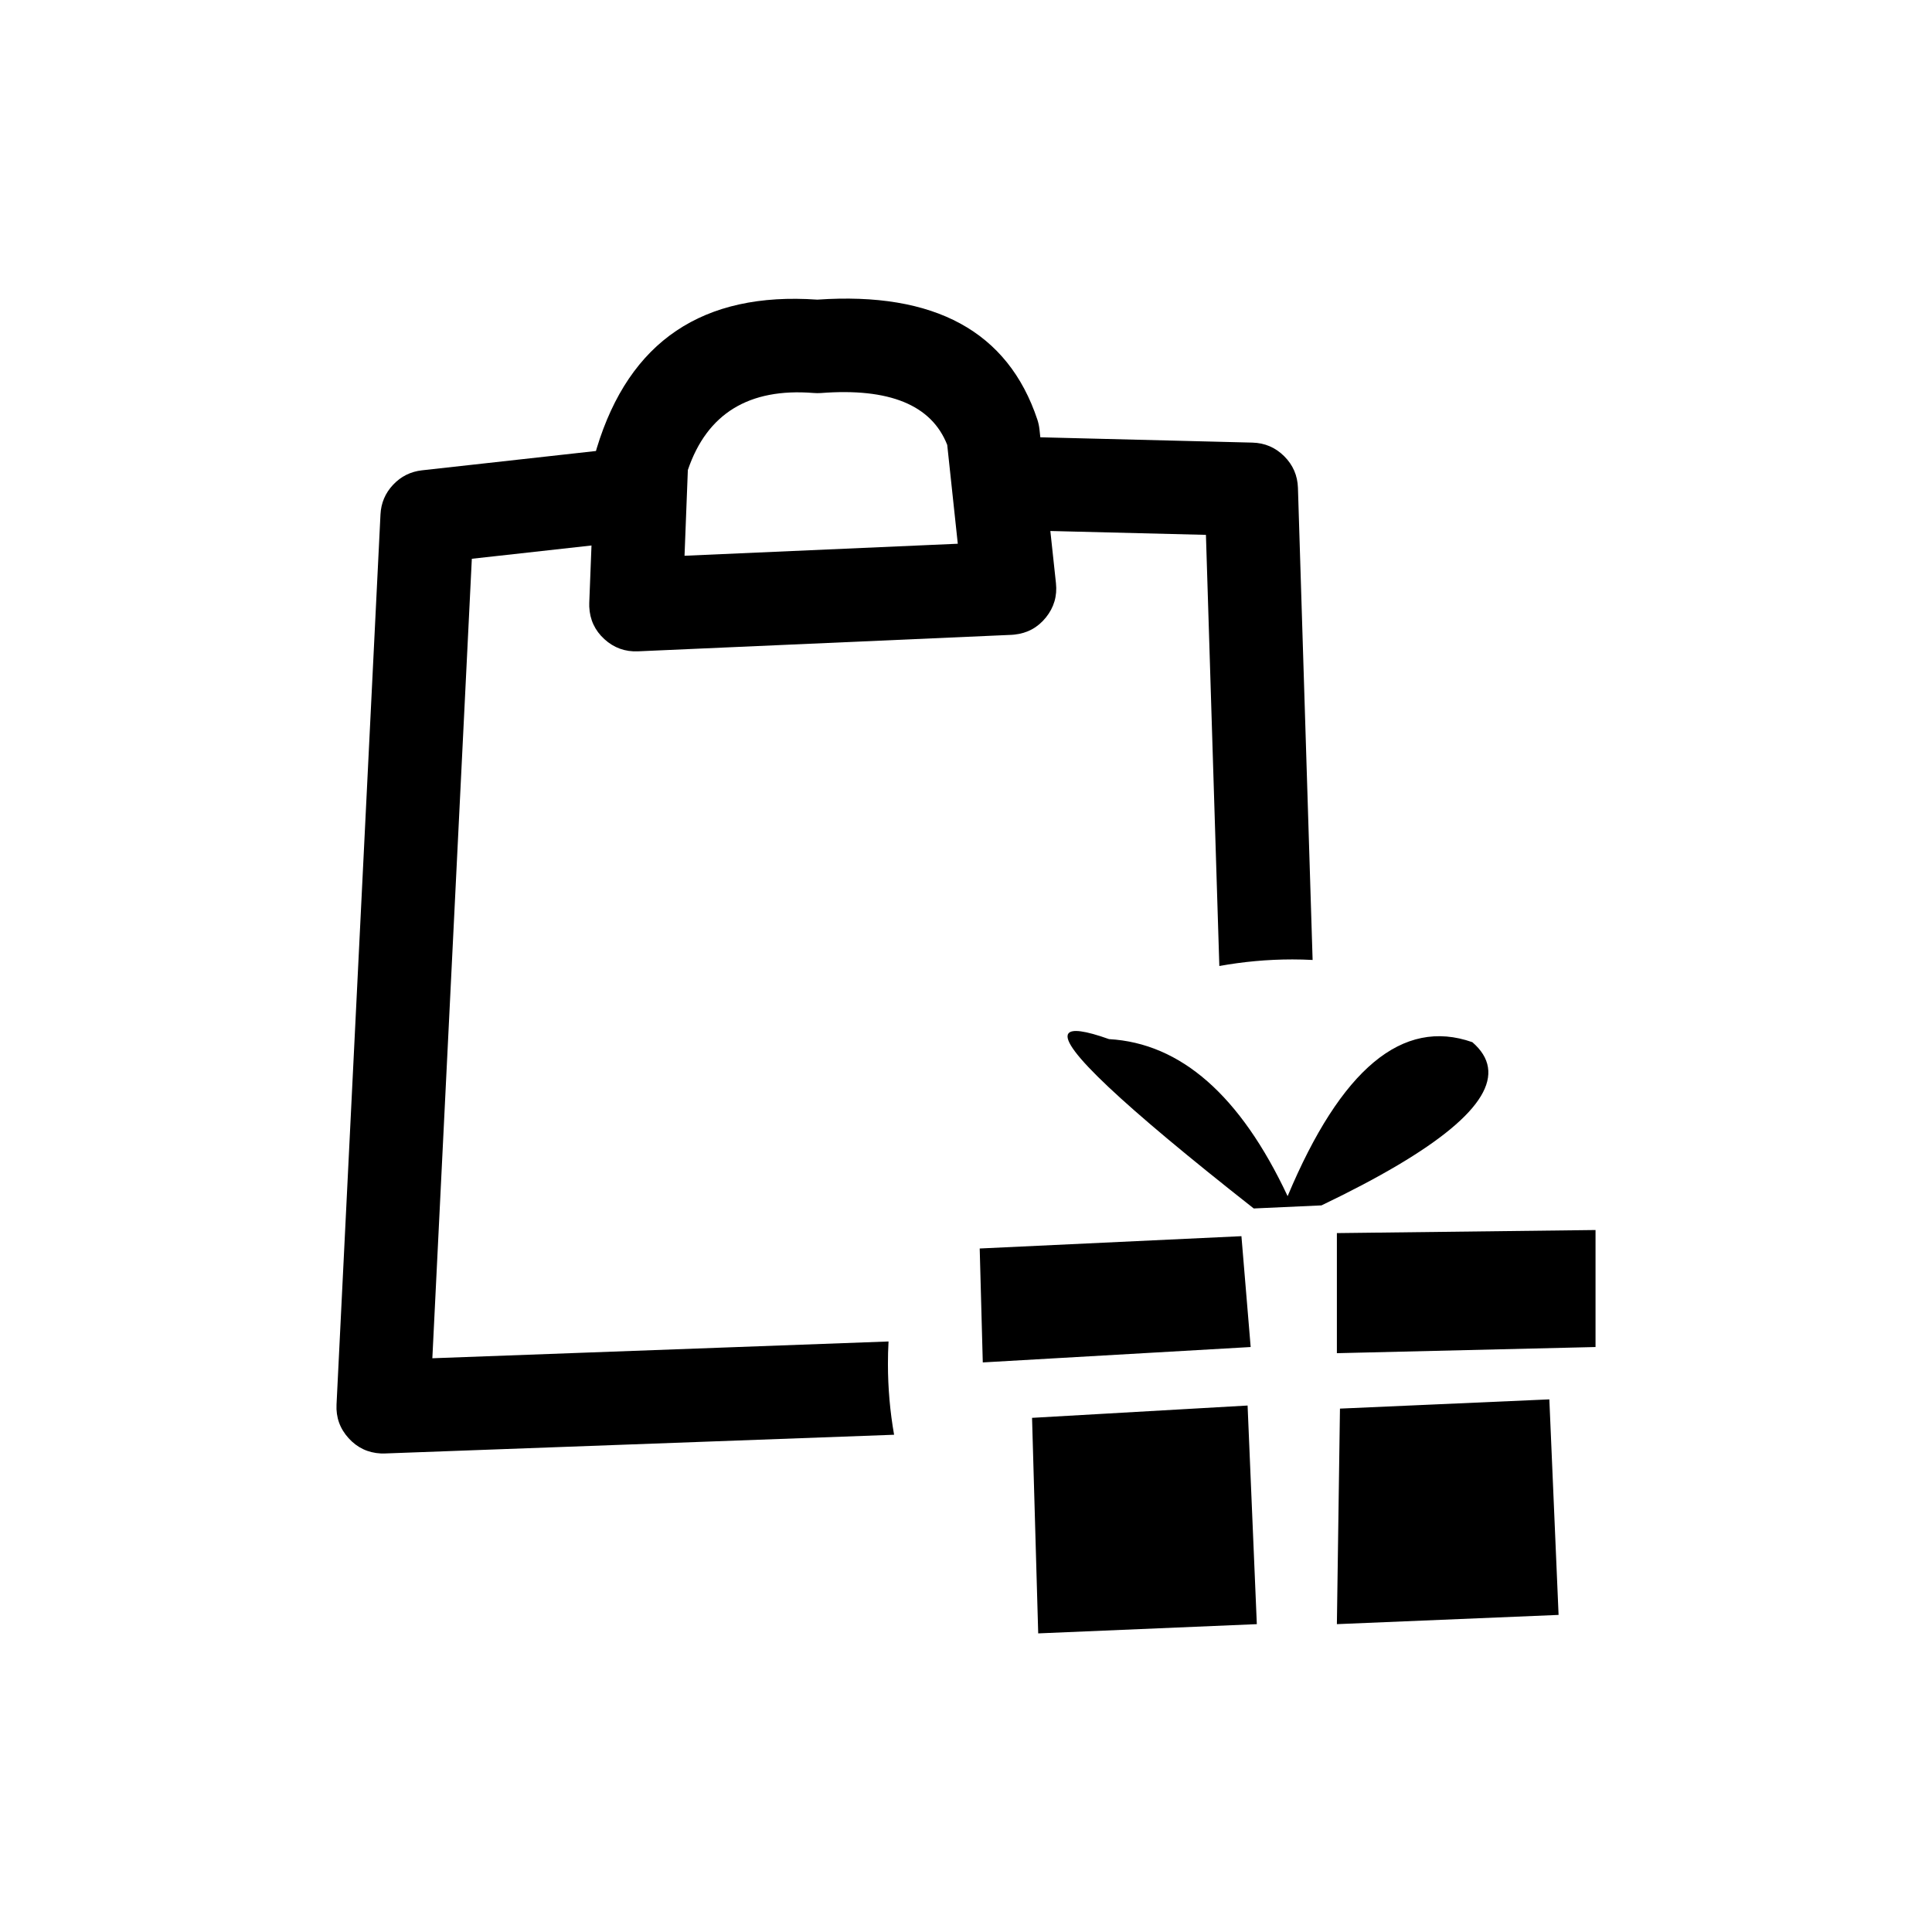
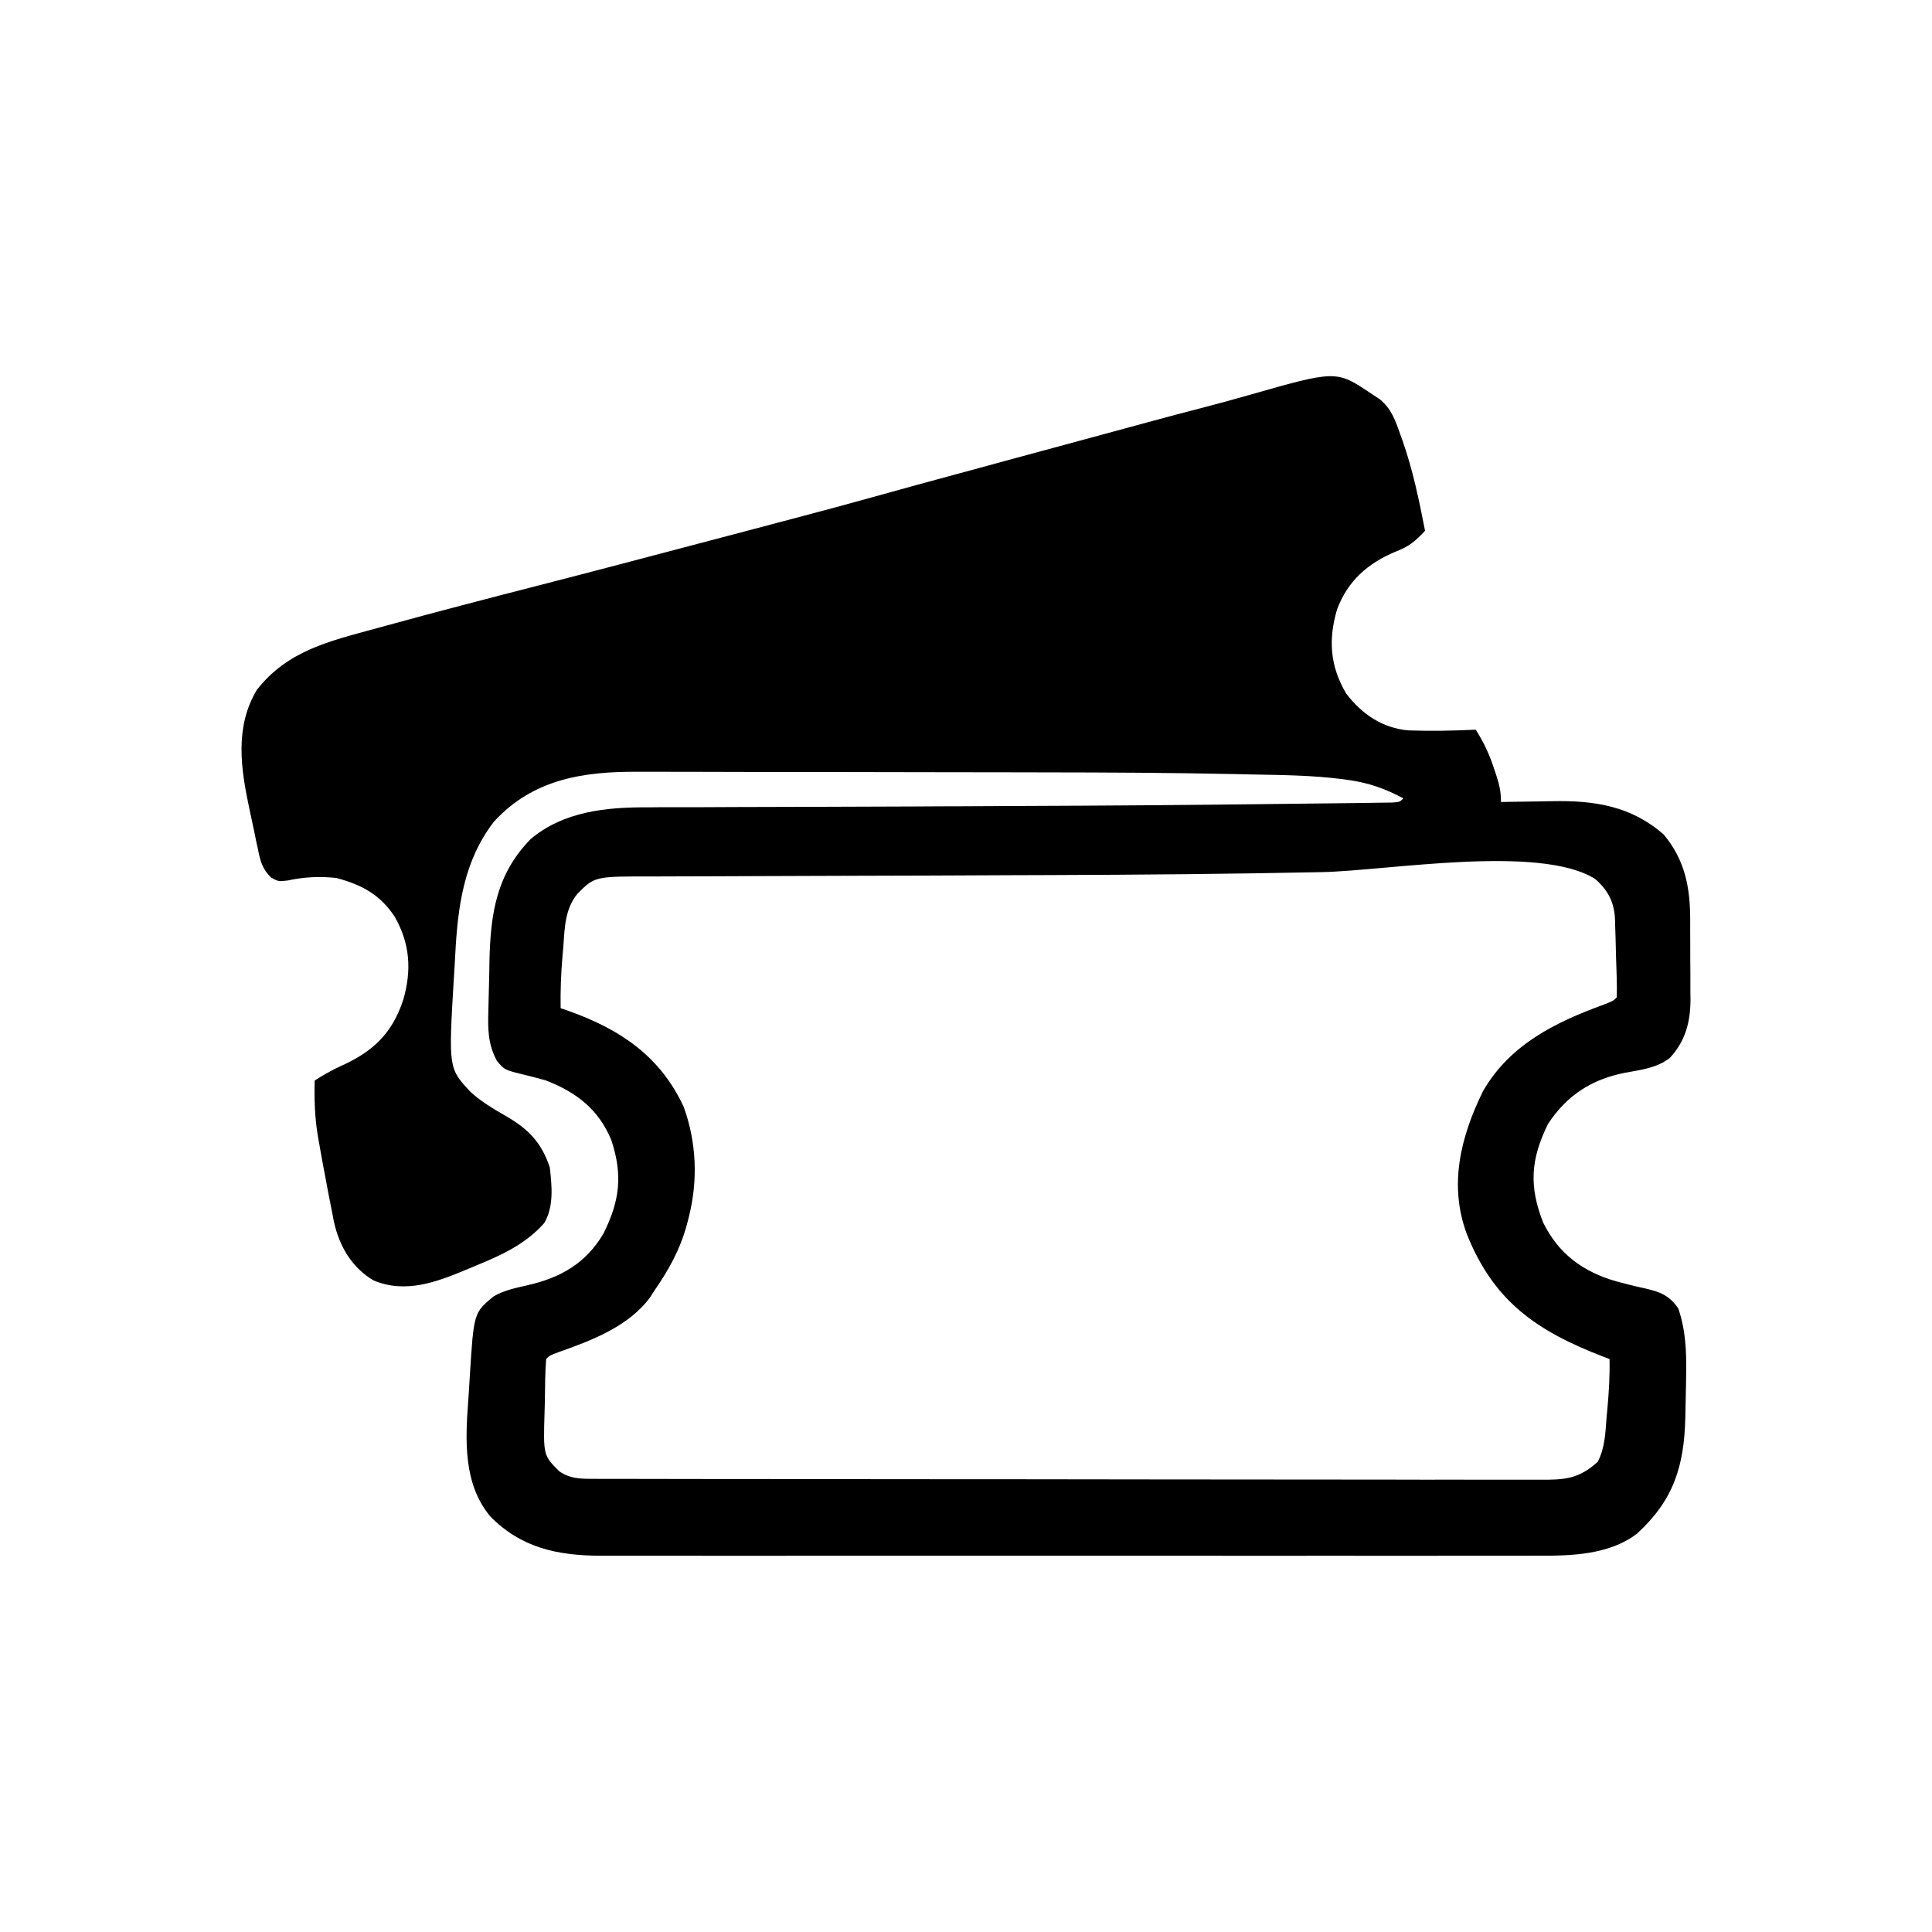
<svg xmlns="http://www.w3.org/2000/svg" viewBox="0 0 32 32">
-   <path d="M9.884 7.424Q10.693 4.764 13.537 4.963Q16.452 4.761 17.182 6.95Q17.208 7.029 17.217 7.112L17.231 7.243L20.744 7.331Q21.052 7.339 21.27 7.556Q21.488 7.773 21.498 8.08L21.741 15.9C21.63 15.894 21.519 15.891 21.407 15.891C20.993 15.891 20.589 15.929 20.196 16L19.974 8.859L17.397 8.795L17.49 9.66Q17.524 9.978 17.323 10.228Q17.122 10.477 16.803 10.511Q16.779 10.514 16.755 10.515L10.567 10.788Q10.247 10.802 10.01 10.586Q9.774 10.37 9.76 10.049Q9.759 10.017 9.76 9.986L9.797 9.035L7.815 9.255L7.161 22.497L14.717 22.219C14.71 22.342 14.707 22.466 14.707 22.591C14.707 22.991 14.742 23.383 14.809 23.764L6.375 24.074Q6.342 24.075 6.309 24.074Q5.989 24.058 5.774 23.821Q5.558 23.583 5.574 23.263L6.302 8.521Q6.316 8.237 6.511 8.029Q6.706 7.822 6.989 7.79L9.871 7.47Q9.877 7.447 9.884 7.424ZM17.094 23.484 20.664 23.28 20.817 26.901 17.196 27.054 17.094 23.484ZM22.194 23.331 25.662 23.178 25.815 26.748 22.143 26.901 22.194 23.331ZM11.393 7.785 11.338 9.205 15.864 9.006 15.689 7.369Q15.3 6.378 13.595 6.51Q13.535 6.514 13.474 6.509Q11.87 6.381 11.393 7.785ZM20.766 20.016Q17.488 17.438 17.694 17.121Q17.773 16.999 18.369 17.211Q20.154 17.313 21.327 19.812Q22.653 16.65 24.387 17.262Q24.61 17.455 24.645 17.677Q24.79 18.575 21.888 19.965L20.766 20.016ZM22.143 20.424 26.427 20.373V22.311L22.143 22.413V20.424ZM16.227 20.679 20.562 20.475 20.715 22.311 16.278 22.566 16.227 20.679Z" />
+   <path d="M22.705 6.515C22.754 6.547 22.804 6.58 22.855 6.614C23.043 6.769 23.109 6.955 23.188 7.181C23.195 7.202 23.195 7.202 23.233 7.306C23.402 7.789 23.506 8.289 23.603 8.791C23.448 8.961 23.325 9.061 23.109 9.139C22.651 9.334 22.326 9.619 22.147 10.09C21.999 10.591 22.027 11.03 22.297 11.487C22.559 11.831 22.9 12.062 23.334 12.098C23.704 12.111 24.073 12.103 24.442 12.086C24.581 12.301 24.675 12.508 24.753 12.752C24.763 12.784 24.774 12.815 24.785 12.847C24.836 13.002 24.861 13.12 24.861 13.284C24.906 13.283 24.95 13.282 24.995 13.281C25.162 13.278 25.328 13.276 25.494 13.274C25.565 13.273 25.637 13.272 25.709 13.27C26.402 13.256 27.015 13.347 27.557 13.823C27.908 14.244 27.995 14.698 27.995 15.233C27.995 15.281 27.995 15.328 27.995 15.377C27.996 15.477 27.996 15.577 27.996 15.677C27.995 15.829 27.997 15.982 27.998 16.134C27.998 16.232 27.998 16.33 27.998 16.427C27.999 16.472 27.999 16.517 28 16.564C27.997 16.935 27.914 17.244 27.659 17.522C27.439 17.692 27.183 17.718 26.917 17.768C26.366 17.875 25.951 18.141 25.64 18.616C25.352 19.201 25.322 19.648 25.561 20.252C25.815 20.768 26.221 21.066 26.77 21.223C26.928 21.265 27.086 21.306 27.247 21.34C27.494 21.397 27.647 21.453 27.797 21.671C27.92 22.026 27.934 22.384 27.928 22.756C27.928 22.806 27.927 22.855 27.926 22.906C27.924 23.053 27.92 23.201 27.917 23.348C27.916 23.391 27.915 23.434 27.914 23.478C27.896 24.277 27.723 24.846 27.114 25.402C26.654 25.754 26.021 25.771 25.468 25.767C25.399 25.767 25.33 25.768 25.26 25.768C25.072 25.769 24.884 25.768 24.696 25.768C24.491 25.768 24.288 25.768 24.084 25.768C23.685 25.77 23.287 25.769 22.888 25.769C22.563 25.768 22.239 25.768 21.915 25.768C21.869 25.768 21.822 25.768 21.775 25.768C21.68 25.768 21.586 25.768 21.493 25.769C20.612 25.769 19.732 25.768 18.852 25.768C18.098 25.767 17.344 25.767 16.59 25.768C15.713 25.769 14.836 25.769 13.959 25.768C13.866 25.768 13.772 25.768 13.678 25.768C13.632 25.768 13.586 25.768 13.539 25.768C13.215 25.768 12.892 25.768 12.568 25.769C12.173 25.77 11.778 25.769 11.384 25.768C11.182 25.768 10.982 25.768 10.78 25.768C10.596 25.769 10.411 25.768 10.226 25.768C10.129 25.767 10.032 25.768 9.935 25.768C9.225 25.763 8.628 25.635 8.118 25.114C7.671 24.572 7.707 23.853 7.756 23.195C7.766 23.063 7.773 22.932 7.781 22.8C7.847 21.745 7.847 21.745 8.174 21.473C8.351 21.371 8.534 21.334 8.732 21.289C9.28 21.165 9.701 20.929 9.994 20.434C10.266 19.89 10.317 19.463 10.126 18.885C9.917 18.377 9.549 18.093 9.046 17.897C8.928 17.863 8.81 17.832 8.69 17.803C8.357 17.722 8.357 17.722 8.23 17.571C8.079 17.289 8.08 17.043 8.089 16.73C8.089 16.687 8.091 16.643 8.092 16.599C8.094 16.506 8.096 16.415 8.099 16.322C8.103 16.183 8.105 16.045 8.107 15.906C8.126 15.13 8.222 14.479 8.789 13.898C9.336 13.437 10.047 13.368 10.733 13.372C10.808 13.371 10.884 13.371 10.96 13.37C11.164 13.369 11.368 13.369 11.572 13.37C11.79 13.37 12.008 13.368 12.227 13.367C12.598 13.365 12.969 13.364 13.341 13.364C13.918 13.363 14.495 13.361 15.072 13.358C15.264 13.357 15.456 13.356 15.647 13.355C15.671 13.355 15.671 13.355 15.791 13.355C16.124 13.353 16.458 13.352 16.791 13.35C18.248 13.345 19.705 13.334 21.161 13.316C21.361 13.313 21.561 13.311 21.76 13.309C21.941 13.307 22.122 13.305 22.303 13.303C22.384 13.301 22.466 13.3 22.547 13.3C22.655 13.298 22.764 13.297 22.871 13.295C22.931 13.295 22.991 13.294 23.052 13.293C23.184 13.284 23.184 13.284 23.244 13.224C22.952 13.065 22.665 12.964 22.335 12.919C22.299 12.914 22.262 12.909 22.225 12.904C21.739 12.842 21.251 12.837 20.761 12.828C20.655 12.826 20.55 12.823 20.444 12.821C19.393 12.799 18.342 12.794 17.291 12.793C17.135 12.793 16.979 12.792 16.823 12.792C16.331 12.791 15.84 12.791 15.348 12.79C14.787 12.79 14.226 12.789 13.665 12.787C13.225 12.786 12.786 12.786 12.346 12.786C12.086 12.786 11.825 12.785 11.565 12.784C11.322 12.783 11.078 12.783 10.835 12.783C10.746 12.783 10.658 12.783 10.57 12.783C9.661 12.777 8.826 12.904 8.181 13.61C7.678 14.261 7.582 15.021 7.54 15.816C7.534 15.946 7.525 16.075 7.517 16.204C7.428 17.697 7.428 17.697 7.799 18.091C7.98 18.254 8.181 18.371 8.391 18.492C8.759 18.707 8.97 18.928 9.106 19.335C9.141 19.639 9.177 19.988 9.013 20.259C8.705 20.607 8.304 20.791 7.882 20.963C7.833 20.984 7.785 21.004 7.735 21.025C7.232 21.234 6.721 21.431 6.187 21.208C5.822 20.992 5.616 20.633 5.529 20.227C5.525 20.205 5.525 20.205 5.504 20.095C5.495 20.048 5.485 20.002 5.476 19.954C5.446 19.808 5.419 19.661 5.392 19.514C5.387 19.49 5.387 19.49 5.364 19.368C5.337 19.226 5.312 19.084 5.287 18.942C5.279 18.898 5.271 18.856 5.264 18.812C5.213 18.505 5.204 18.208 5.212 17.897C5.355 17.806 5.495 17.725 5.65 17.655C6.181 17.416 6.499 17.113 6.68 16.556C6.82 16.07 6.792 15.632 6.539 15.186C6.298 14.819 5.997 14.656 5.572 14.542C5.298 14.513 5.038 14.524 4.77 14.583C4.613 14.602 4.613 14.602 4.49 14.535C4.343 14.392 4.31 14.257 4.272 14.063C4.264 14.028 4.256 13.993 4.248 13.956C4.232 13.881 4.217 13.806 4.202 13.731C4.179 13.619 4.155 13.507 4.13 13.395C3.988 12.727 3.885 12.043 4.254 11.427C4.767 10.77 5.464 10.619 6.231 10.408C6.286 10.393 6.342 10.378 6.399 10.362C7.232 10.133 8.068 9.916 8.904 9.701C9.816 9.467 10.727 9.226 11.637 8.986C11.872 8.924 12.107 8.862 12.343 8.8C12.524 8.752 12.705 8.704 12.886 8.656C12.97 8.635 13.053 8.612 13.137 8.59C13.574 8.475 14.009 8.358 14.444 8.237C14.927 8.102 15.409 7.97 15.892 7.84C15.93 7.829 15.968 7.819 16.007 7.809C16.242 7.745 16.476 7.682 16.711 7.617C16.95 7.553 17.189 7.488 17.428 7.423C17.613 7.373 17.8 7.323 17.985 7.272C18.353 7.173 18.72 7.073 19.088 6.973C19.363 6.898 19.639 6.825 19.915 6.754C20.167 6.688 20.418 6.621 20.667 6.549C22.132 6.131 22.132 6.131 22.705 6.515ZM21.895 14.445C20.392 14.476 18.889 14.489 17.386 14.494C17.175 14.495 16.965 14.496 16.754 14.496C15.836 14.501 14.918 14.504 14 14.506C13.514 14.507 13.028 14.509 12.542 14.511C12.287 14.513 12.033 14.514 11.778 14.514C11.541 14.514 11.305 14.515 11.068 14.516C10.982 14.517 10.895 14.517 10.809 14.517C9.853 14.515 9.853 14.515 9.568 14.799C9.358 15.051 9.353 15.362 9.331 15.677C9.326 15.729 9.322 15.78 9.317 15.834C9.292 16.123 9.281 16.409 9.286 16.699C9.336 16.716 9.386 16.733 9.437 16.751C10.278 17.054 10.937 17.496 11.325 18.335C11.538 18.926 11.562 19.553 11.409 20.158C11.398 20.2 11.388 20.241 11.377 20.283C11.266 20.691 11.082 21.025 10.843 21.371C10.82 21.407 10.797 21.443 10.773 21.48C10.423 21.965 9.802 22.202 9.259 22.393C9.106 22.45 9.106 22.45 9.046 22.51C9.029 22.726 9.028 22.943 9.025 23.16C9.024 23.233 9.023 23.305 9.02 23.378C8.998 24.105 8.998 24.105 9.264 24.37C9.438 24.489 9.601 24.494 9.805 24.494C9.863 24.495 9.92 24.495 9.98 24.495C10.044 24.495 10.108 24.495 10.173 24.495C10.241 24.495 10.309 24.495 10.377 24.495C10.565 24.496 10.752 24.496 10.94 24.496C11.142 24.496 11.344 24.497 11.546 24.497C11.988 24.498 12.43 24.498 12.872 24.498C13.149 24.498 13.425 24.499 13.7 24.499C14.464 24.5 15.228 24.5 15.992 24.501C16.016 24.501 16.016 24.501 16.14 24.501C16.189 24.501 16.238 24.501 16.289 24.501C16.388 24.501 16.487 24.501 16.587 24.501C16.636 24.501 16.685 24.501 16.736 24.501C17.534 24.501 18.333 24.502 19.131 24.504C19.952 24.505 20.771 24.506 21.591 24.506C22.051 24.506 22.511 24.506 22.971 24.507C23.363 24.508 23.755 24.509 24.147 24.508C24.347 24.508 24.547 24.508 24.747 24.509C24.93 24.509 25.113 24.509 25.296 24.509C25.362 24.509 25.429 24.509 25.495 24.509C25.915 24.512 26.148 24.497 26.463 24.213C26.584 23.979 26.59 23.735 26.61 23.475C26.613 23.449 26.613 23.449 26.625 23.315C26.649 23.046 26.665 22.78 26.659 22.51C26.624 22.496 26.589 22.483 26.553 22.47C25.461 22.047 24.749 21.567 24.298 20.447C23.991 19.634 24.192 18.83 24.562 18.076C25.005 17.303 25.758 16.933 26.562 16.64C26.719 16.579 26.719 16.579 26.779 16.519C26.784 16.301 26.775 16.083 26.767 15.865C26.764 15.756 26.761 15.647 26.759 15.538C26.756 15.469 26.754 15.399 26.752 15.329C26.751 15.313 26.751 15.313 26.75 15.231C26.737 14.942 26.636 14.747 26.419 14.557C25.496 13.98 22.973 14.423 21.895 14.445Z" />
</svg>
